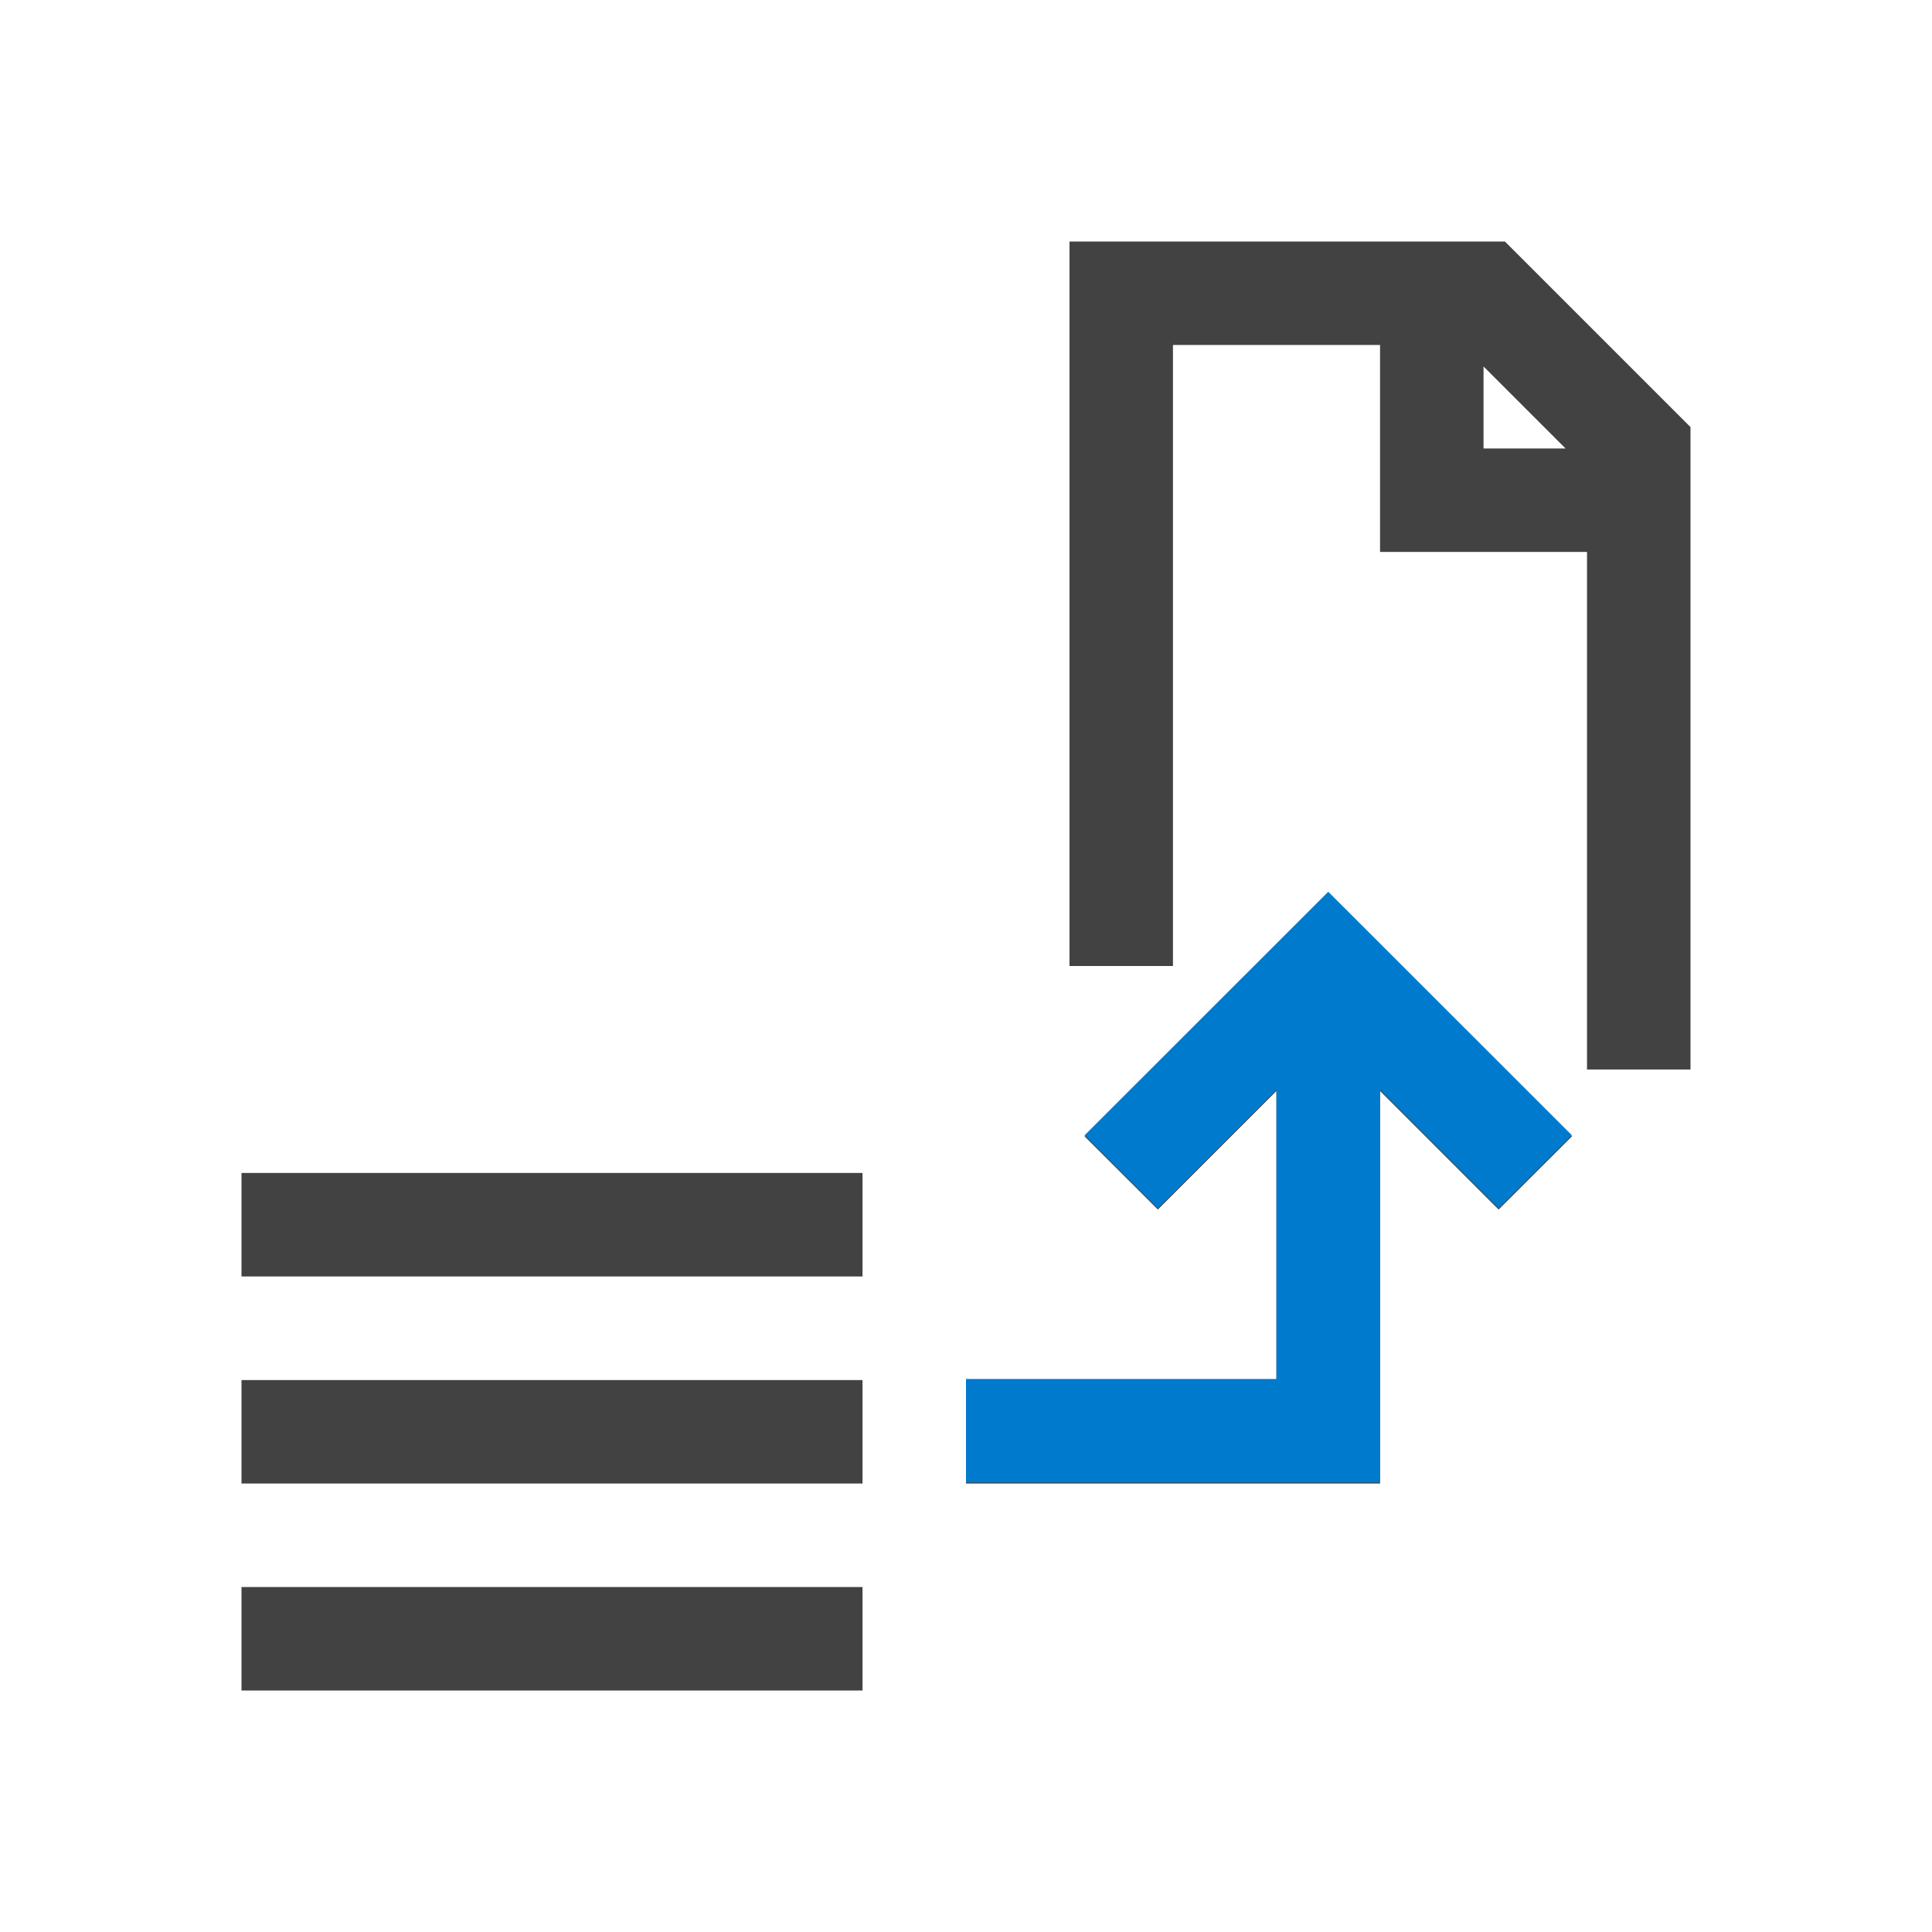
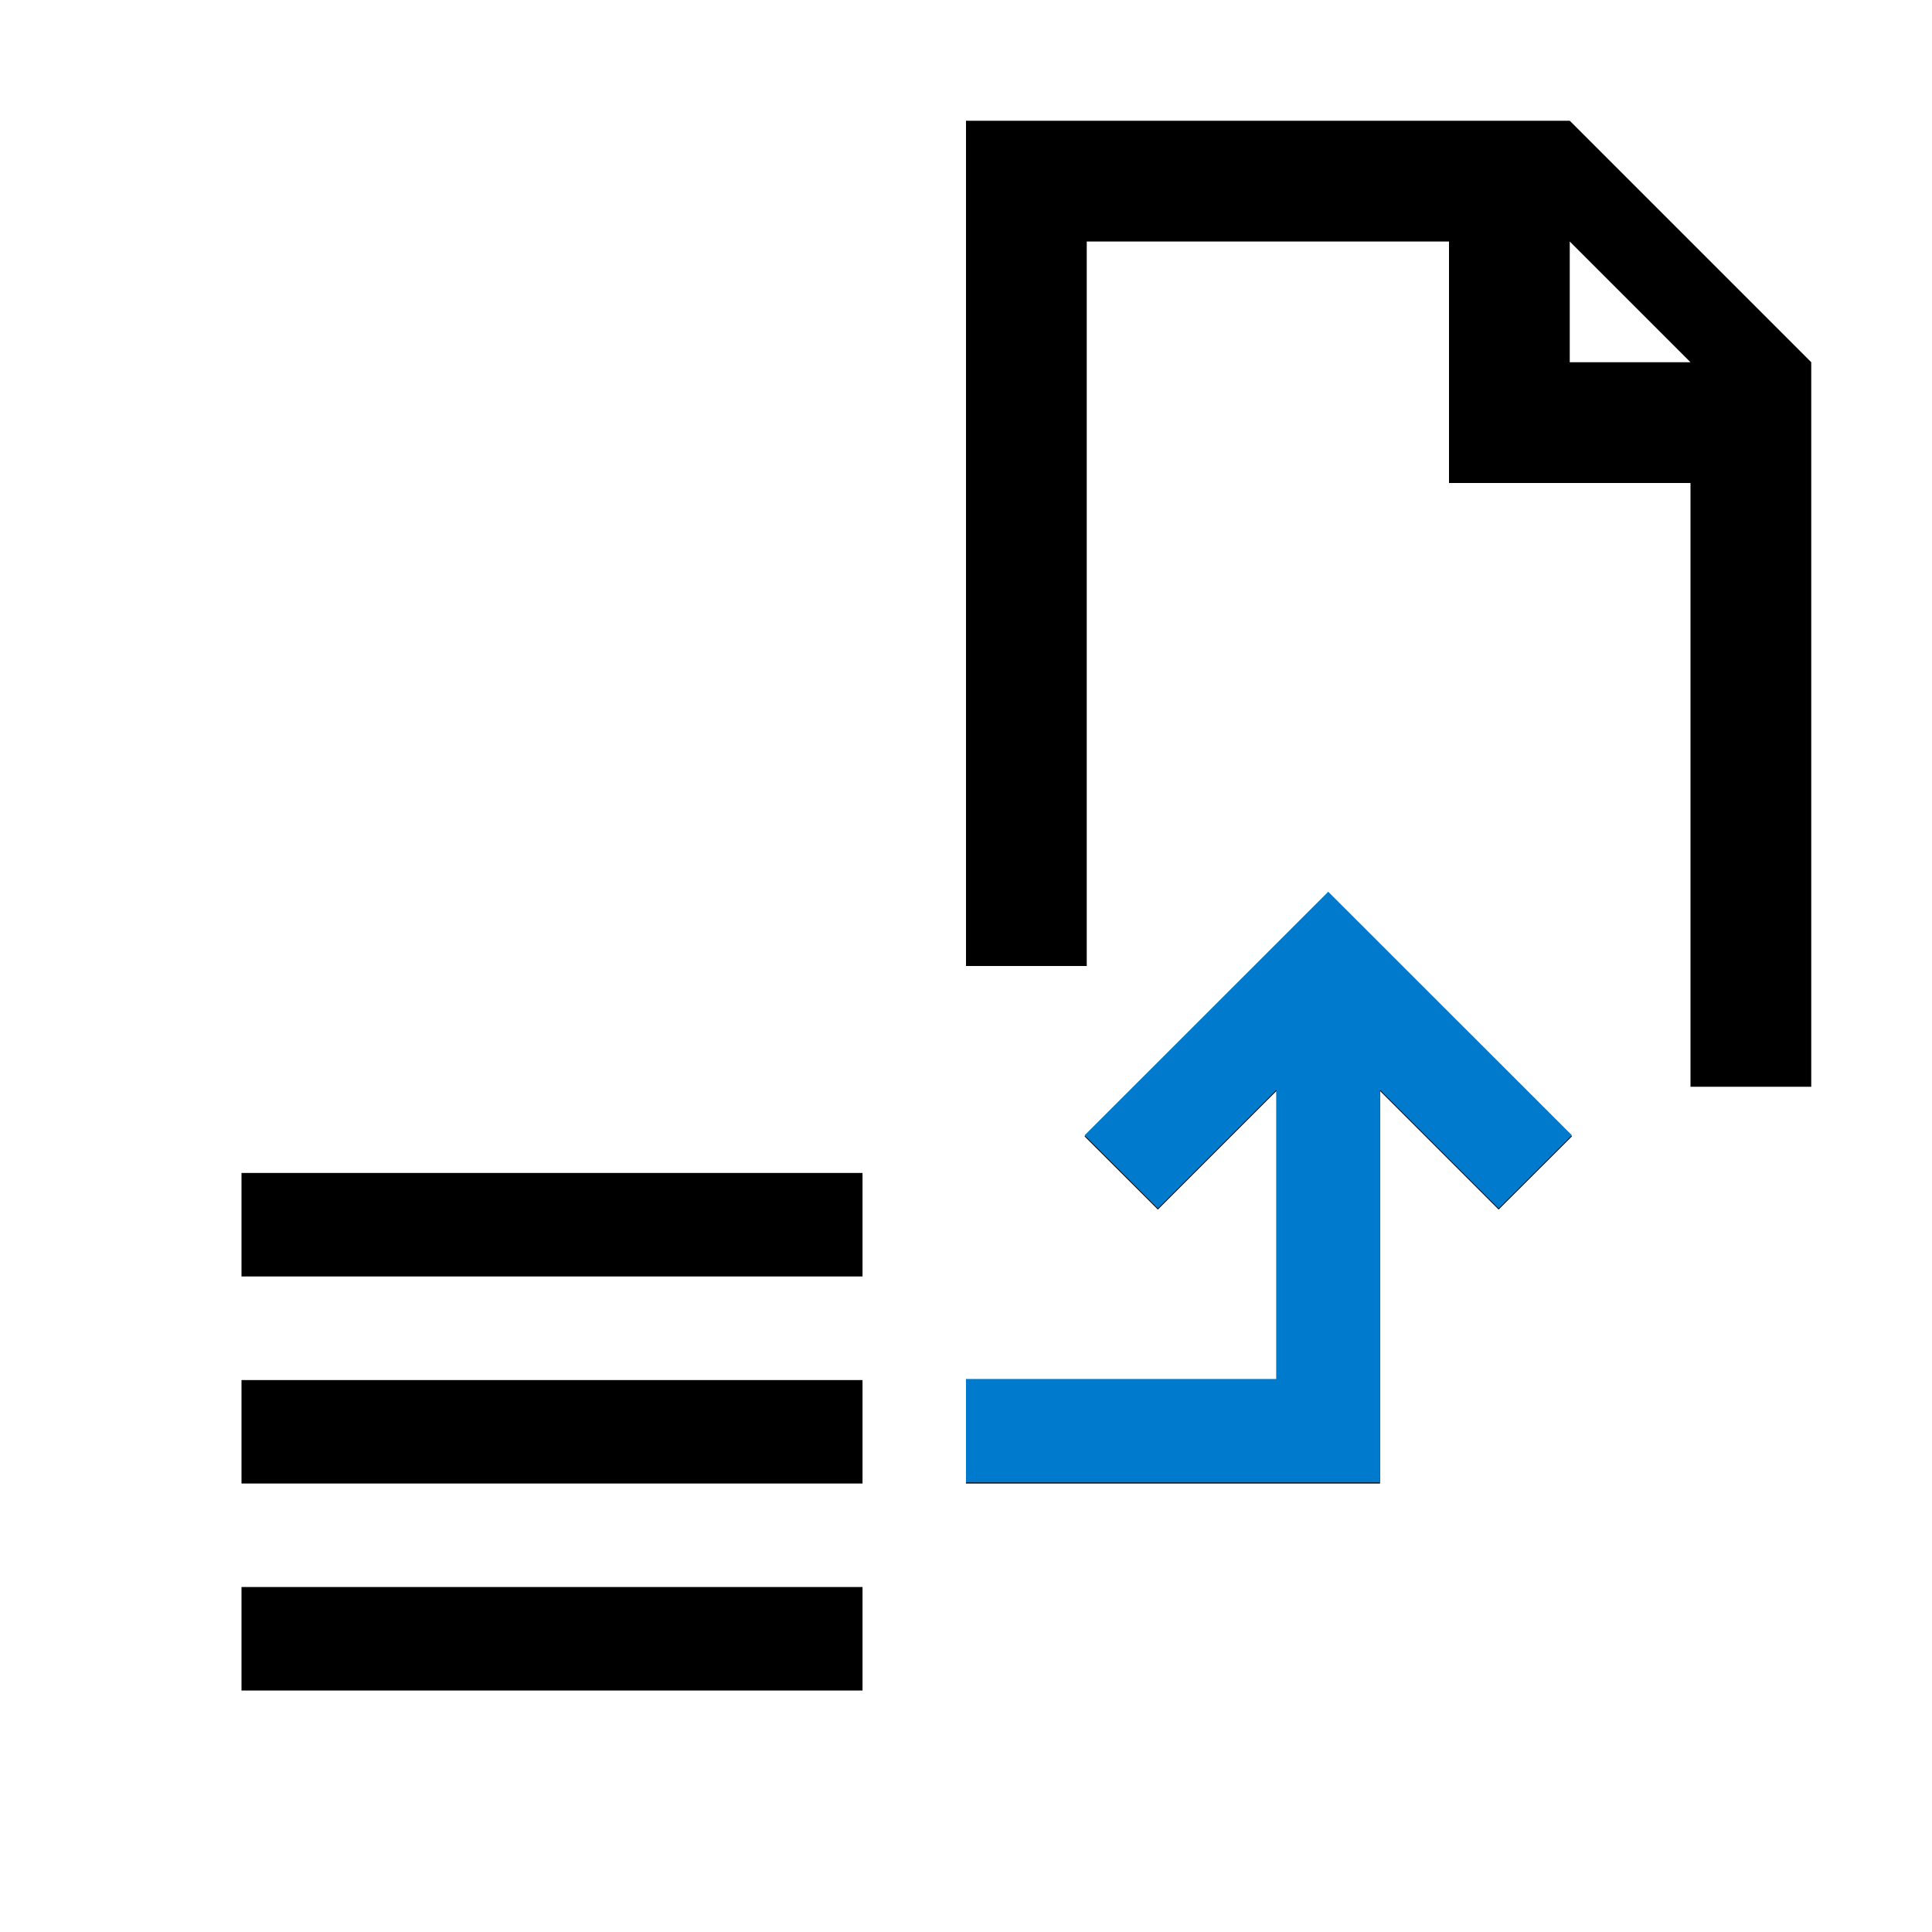
- <svg xmlns="http://www.w3.org/2000/svg" width="16" height="16" viewBox="0 0 16 16" fill="none">
-   <path style="fill: #424242" d="M11 7.394L13.018 9.411L12.411 10.017L11.429 9.035V12.286H8V11.429H10.571V9.035L9.589 10.017L8.982 9.411L11 7.394ZM14 3.537V8.857H13.143V4.571H11.429V2.857H9.714V8H8.857V2H12.463L14 3.537ZM12.965 3.714L12.286 3.035V3.714H12.965ZM2 12.286H7.143V11.429H2V12.286ZM2 14H7.143V13.143H2V14ZM2 10.571H7.143V9.714H2V10.571Z" />
+ <svg xmlns="http://www.w3.org/2000/svg" width="16" height="16" viewBox="0 0 16 16">
+   <path style="fill: #000000" d="M 11 7.394 L 13.018 9.411 L 12.411 10.017 L 11.429 9.035 V 12.286 H 8 V 11.429 H 10.571 V 9.035 L 9.589 10.017 L 8.982 9.411 L 11 7.394 Z M 15 4 V 9 H 14 V 4 H 12 V 2 H 9 V 8 H 8 V 1 H 13 L 15 3 Z M 14 3 L 13 2 V 3 H 14 Z M 2 12.286 H 7.143 V 11.429 H 2 V 12.286 Z M 2 14 H 7.143 V 13.143 H 2 V 14 Z M 2 10.571 H 7.143 V 9.714 H 2 V 10.571 Z" />
  <path style="fill: #007ACC" d="M11 7.385L13.018 9.402L12.411 10.008L11.429 9.026V12.277H8V11.42H10.571V9.026L9.589 10.008L8.982 9.402L11 7.385Z" />
</svg>
